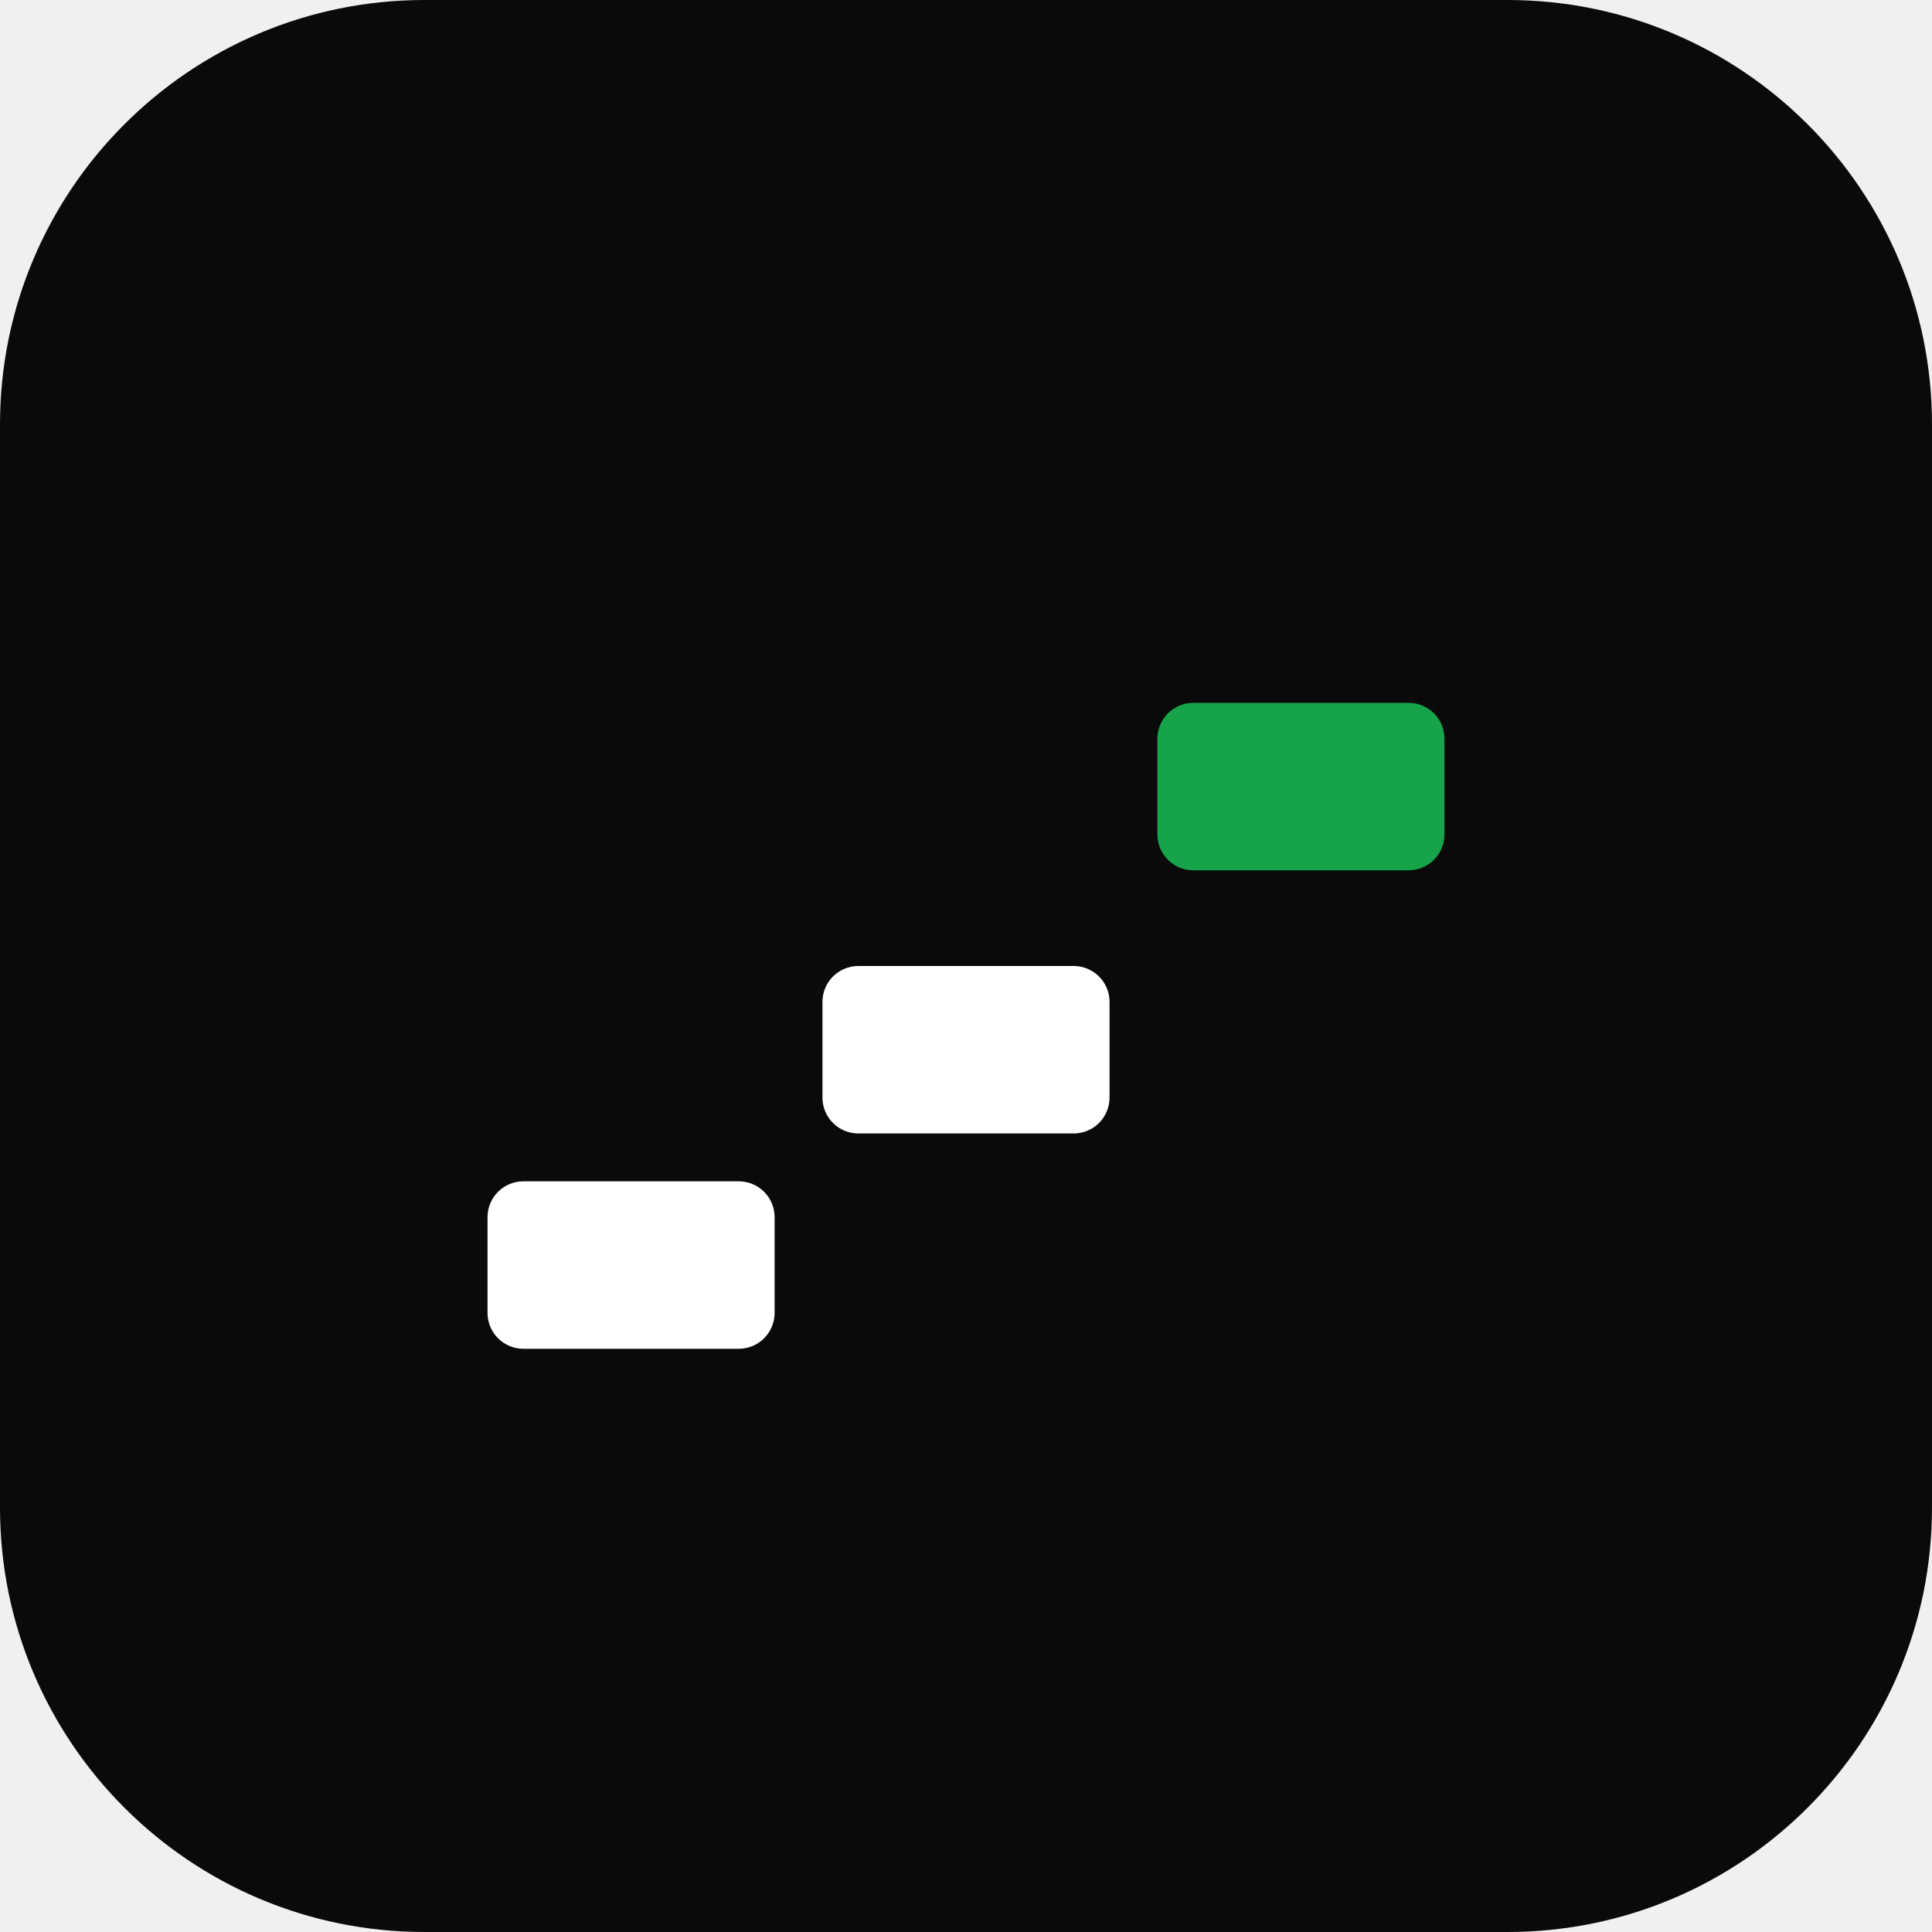
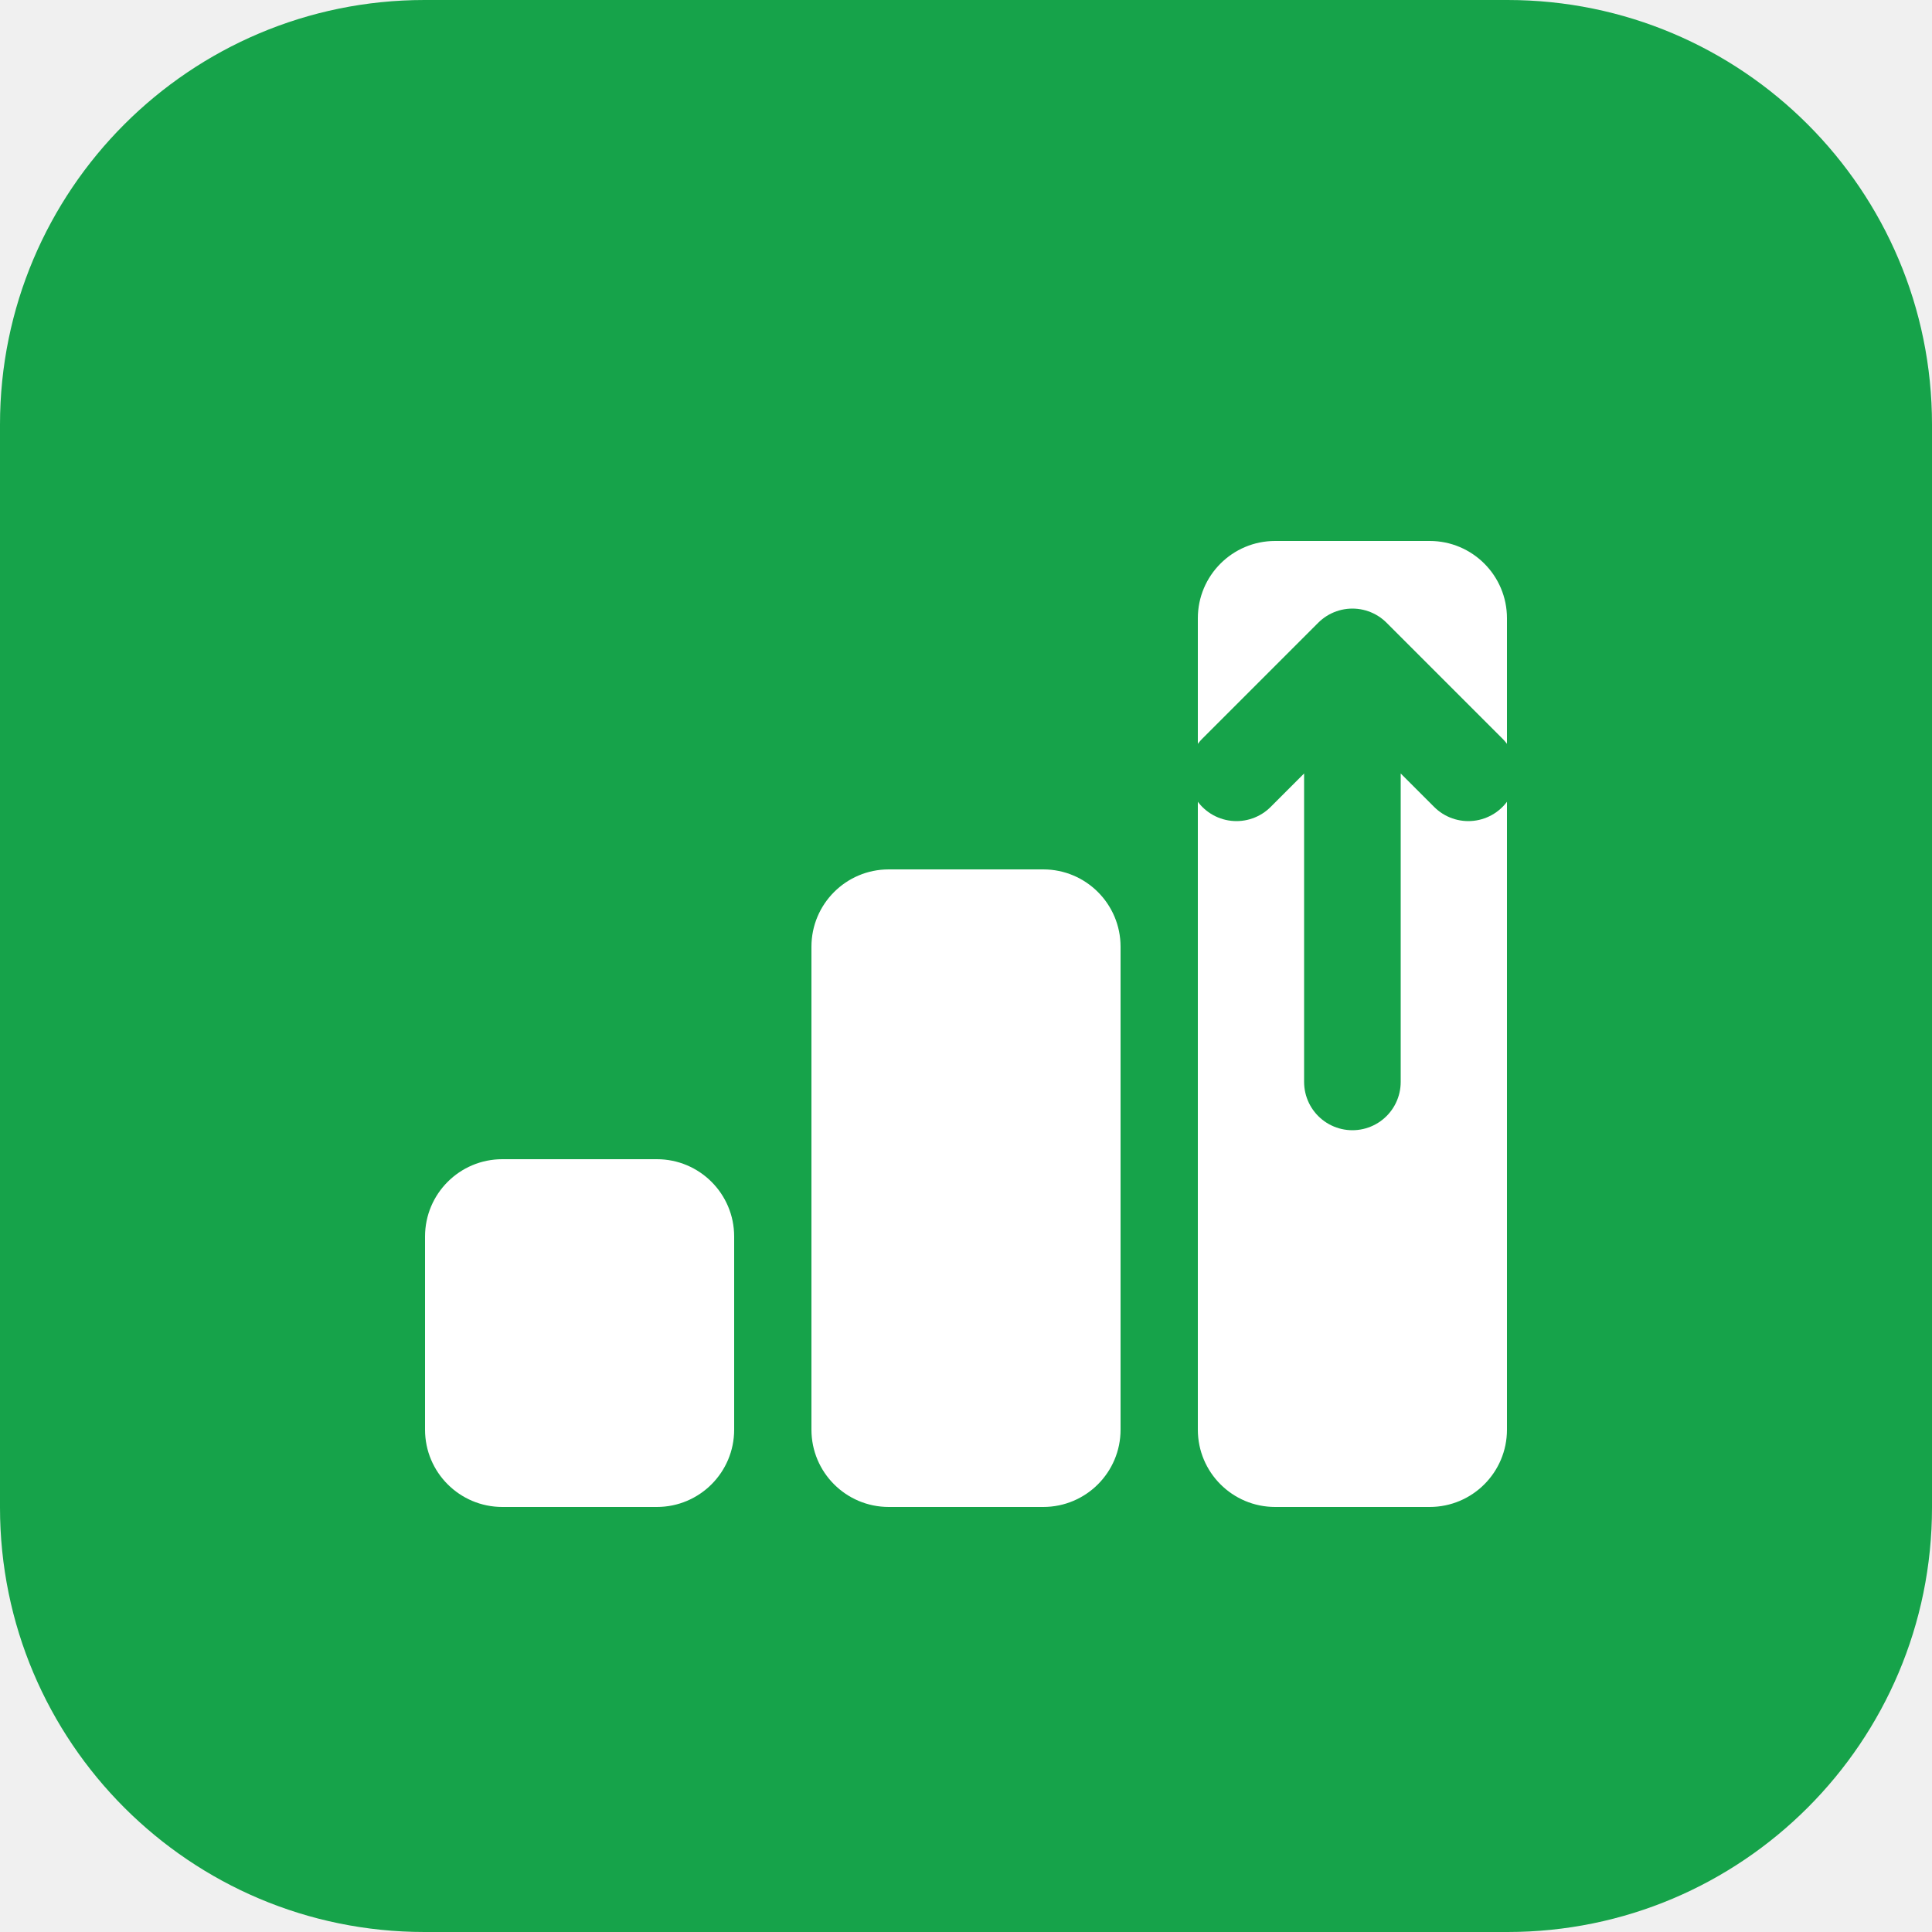
<svg xmlns="http://www.w3.org/2000/svg" viewBox="0 0 1024 1024" width="1024" height="1024">
-   <rect width="1024" height="1024" rx="225" fill="#0A0A0A" />
-   <g transform="translate(195 195) scale(6.34)">
-     <rect x="10" y="68" width="24" height="14" rx="3" fill="#FFFFFF" />
-     <rect x="38" y="50" width="24" height="14" rx="3" fill="#FFFFFF" />
-     <rect x="66" y="28" width="24" height="14" rx="3" fill="#16A34A" />
+   <rect width="1024" height="1024" rx="225" fill="#16A34A" />
+   <g transform="scale(10.24)">
+     <rect x="22" y="60" width="16" height="18" rx="4" fill="#FFFFFF" />
+     <rect x="42" y="45" width="16" height="33" rx="4" fill="#FFFFFF" />
+     <rect x="62" y="28" width="16" height="50" rx="4" fill="#FFFFFF" />
+     <path d="M70 56V34m0 0 6 6m-6-6-6 6" stroke="#16A34A" stroke-width="5" stroke-linecap="round" stroke-linejoin="round" fill="none" />
  </g>
</svg>
